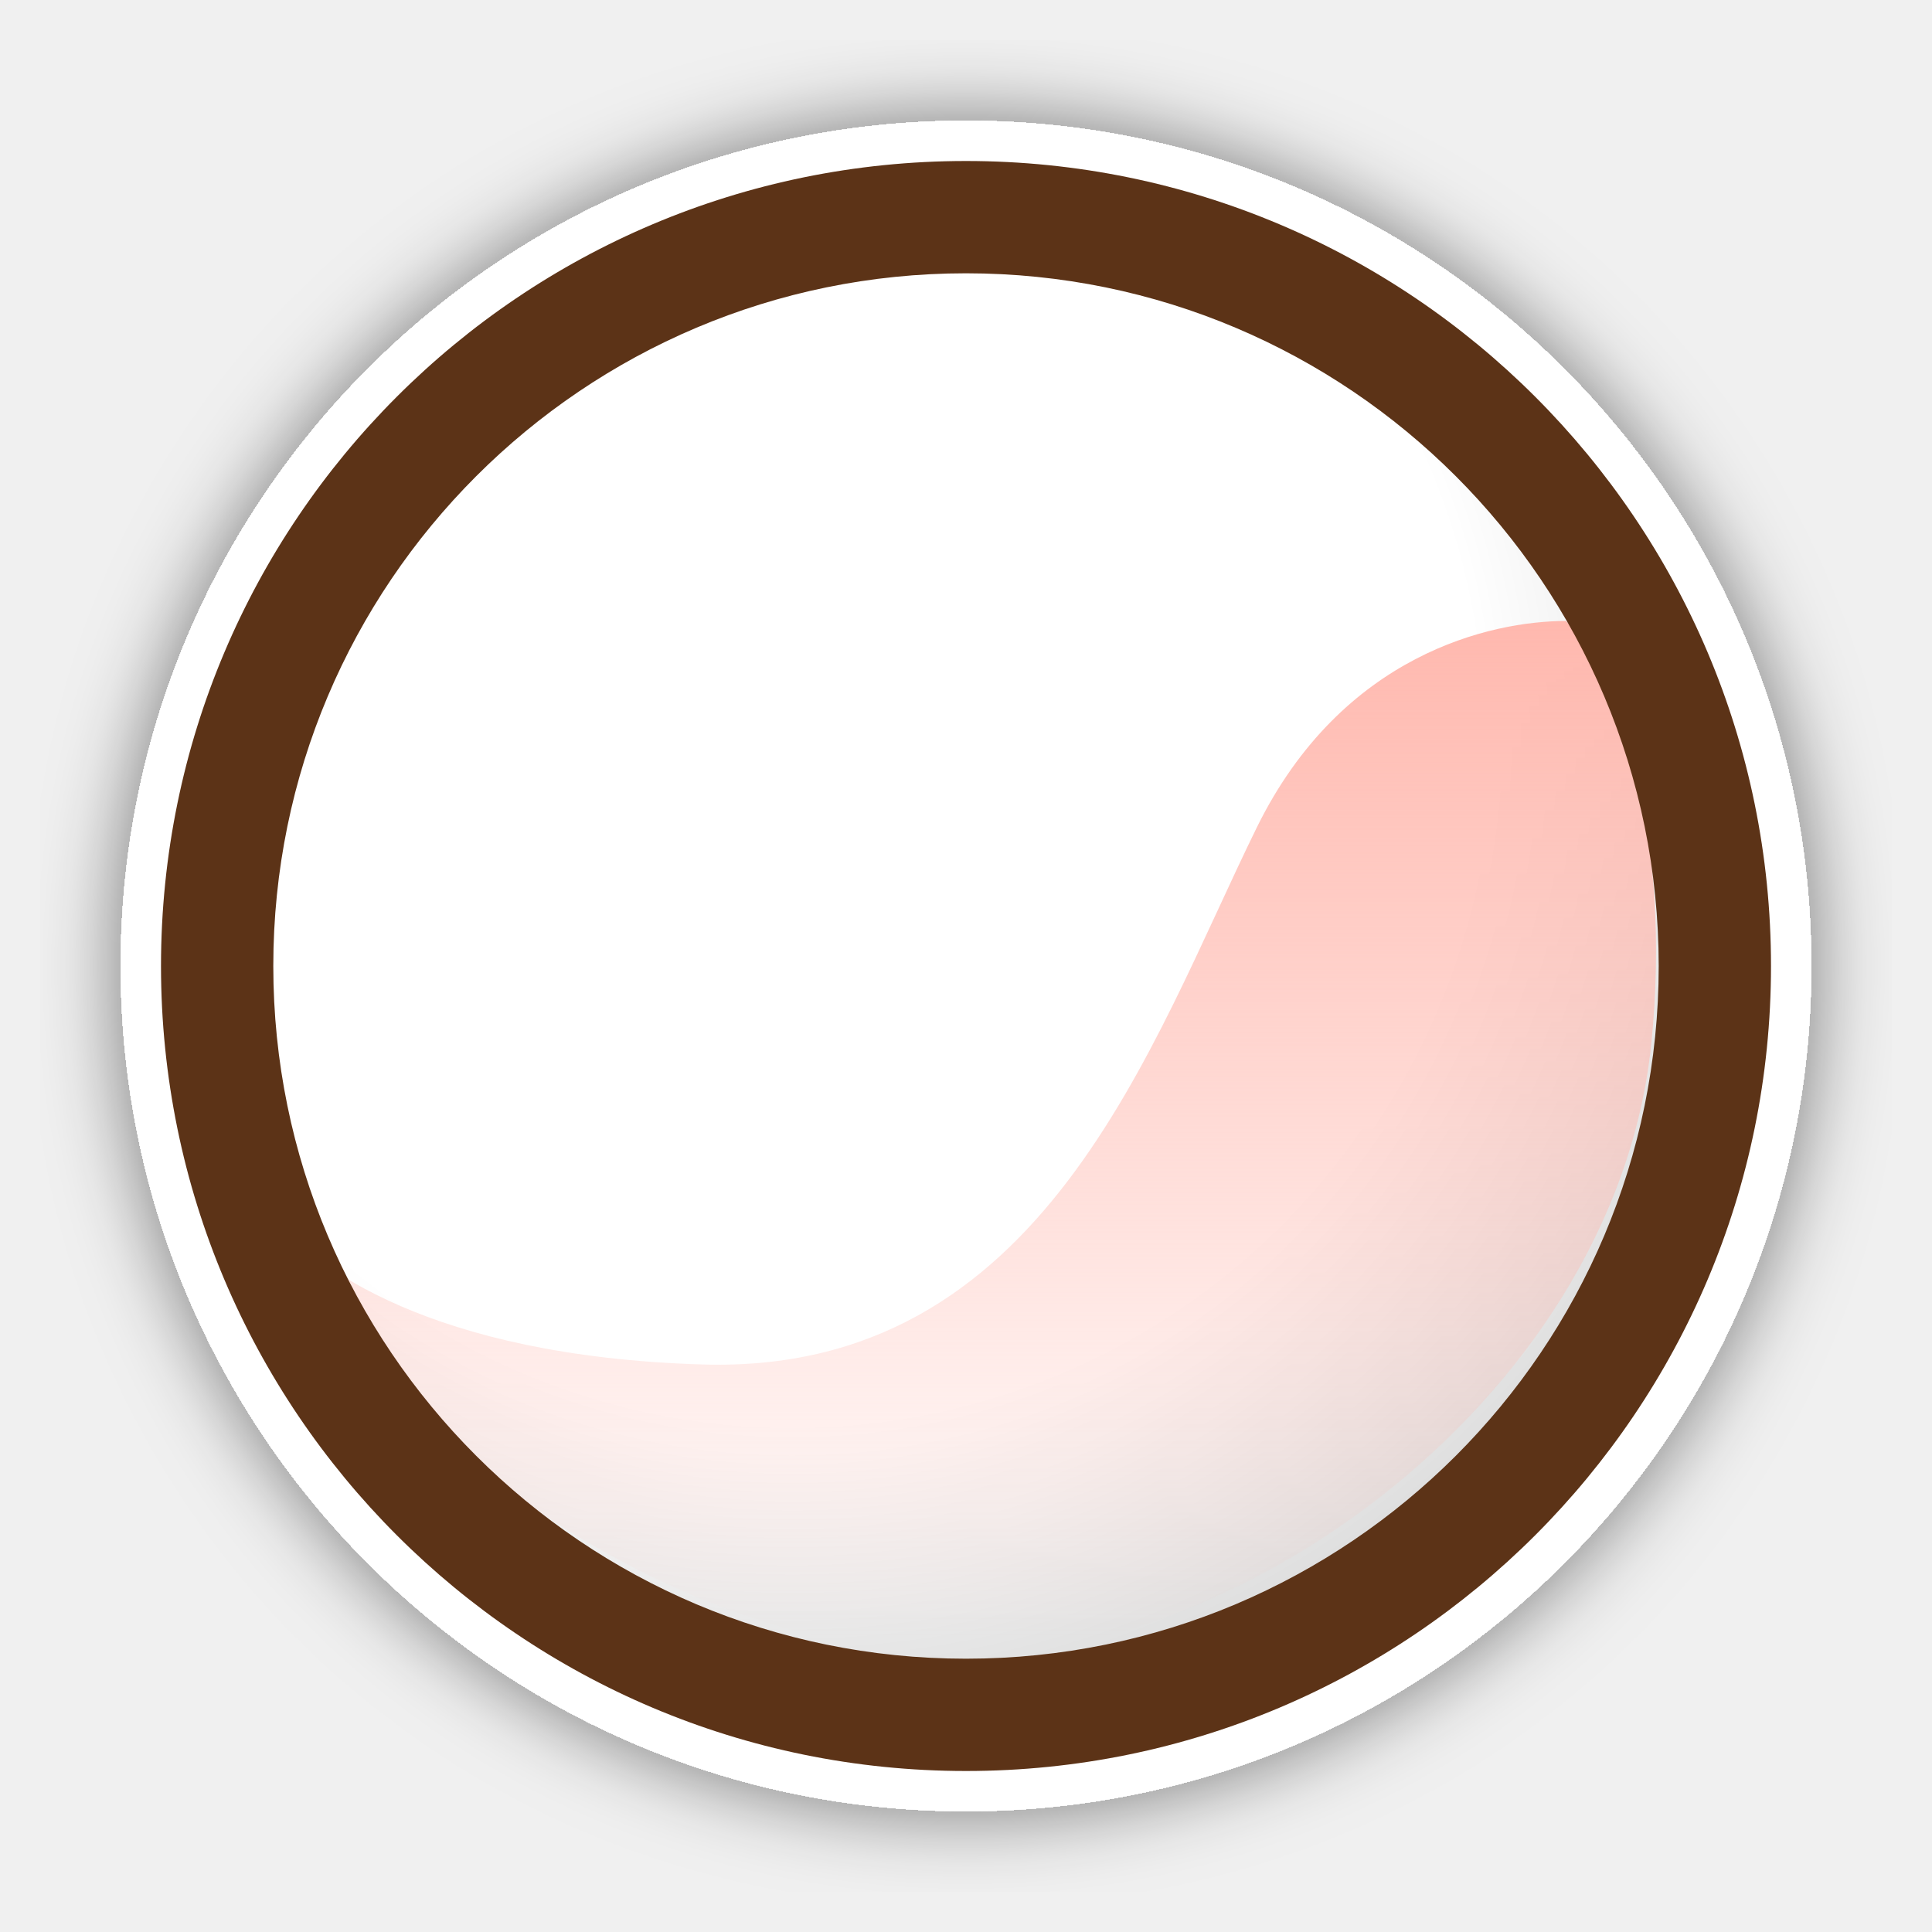
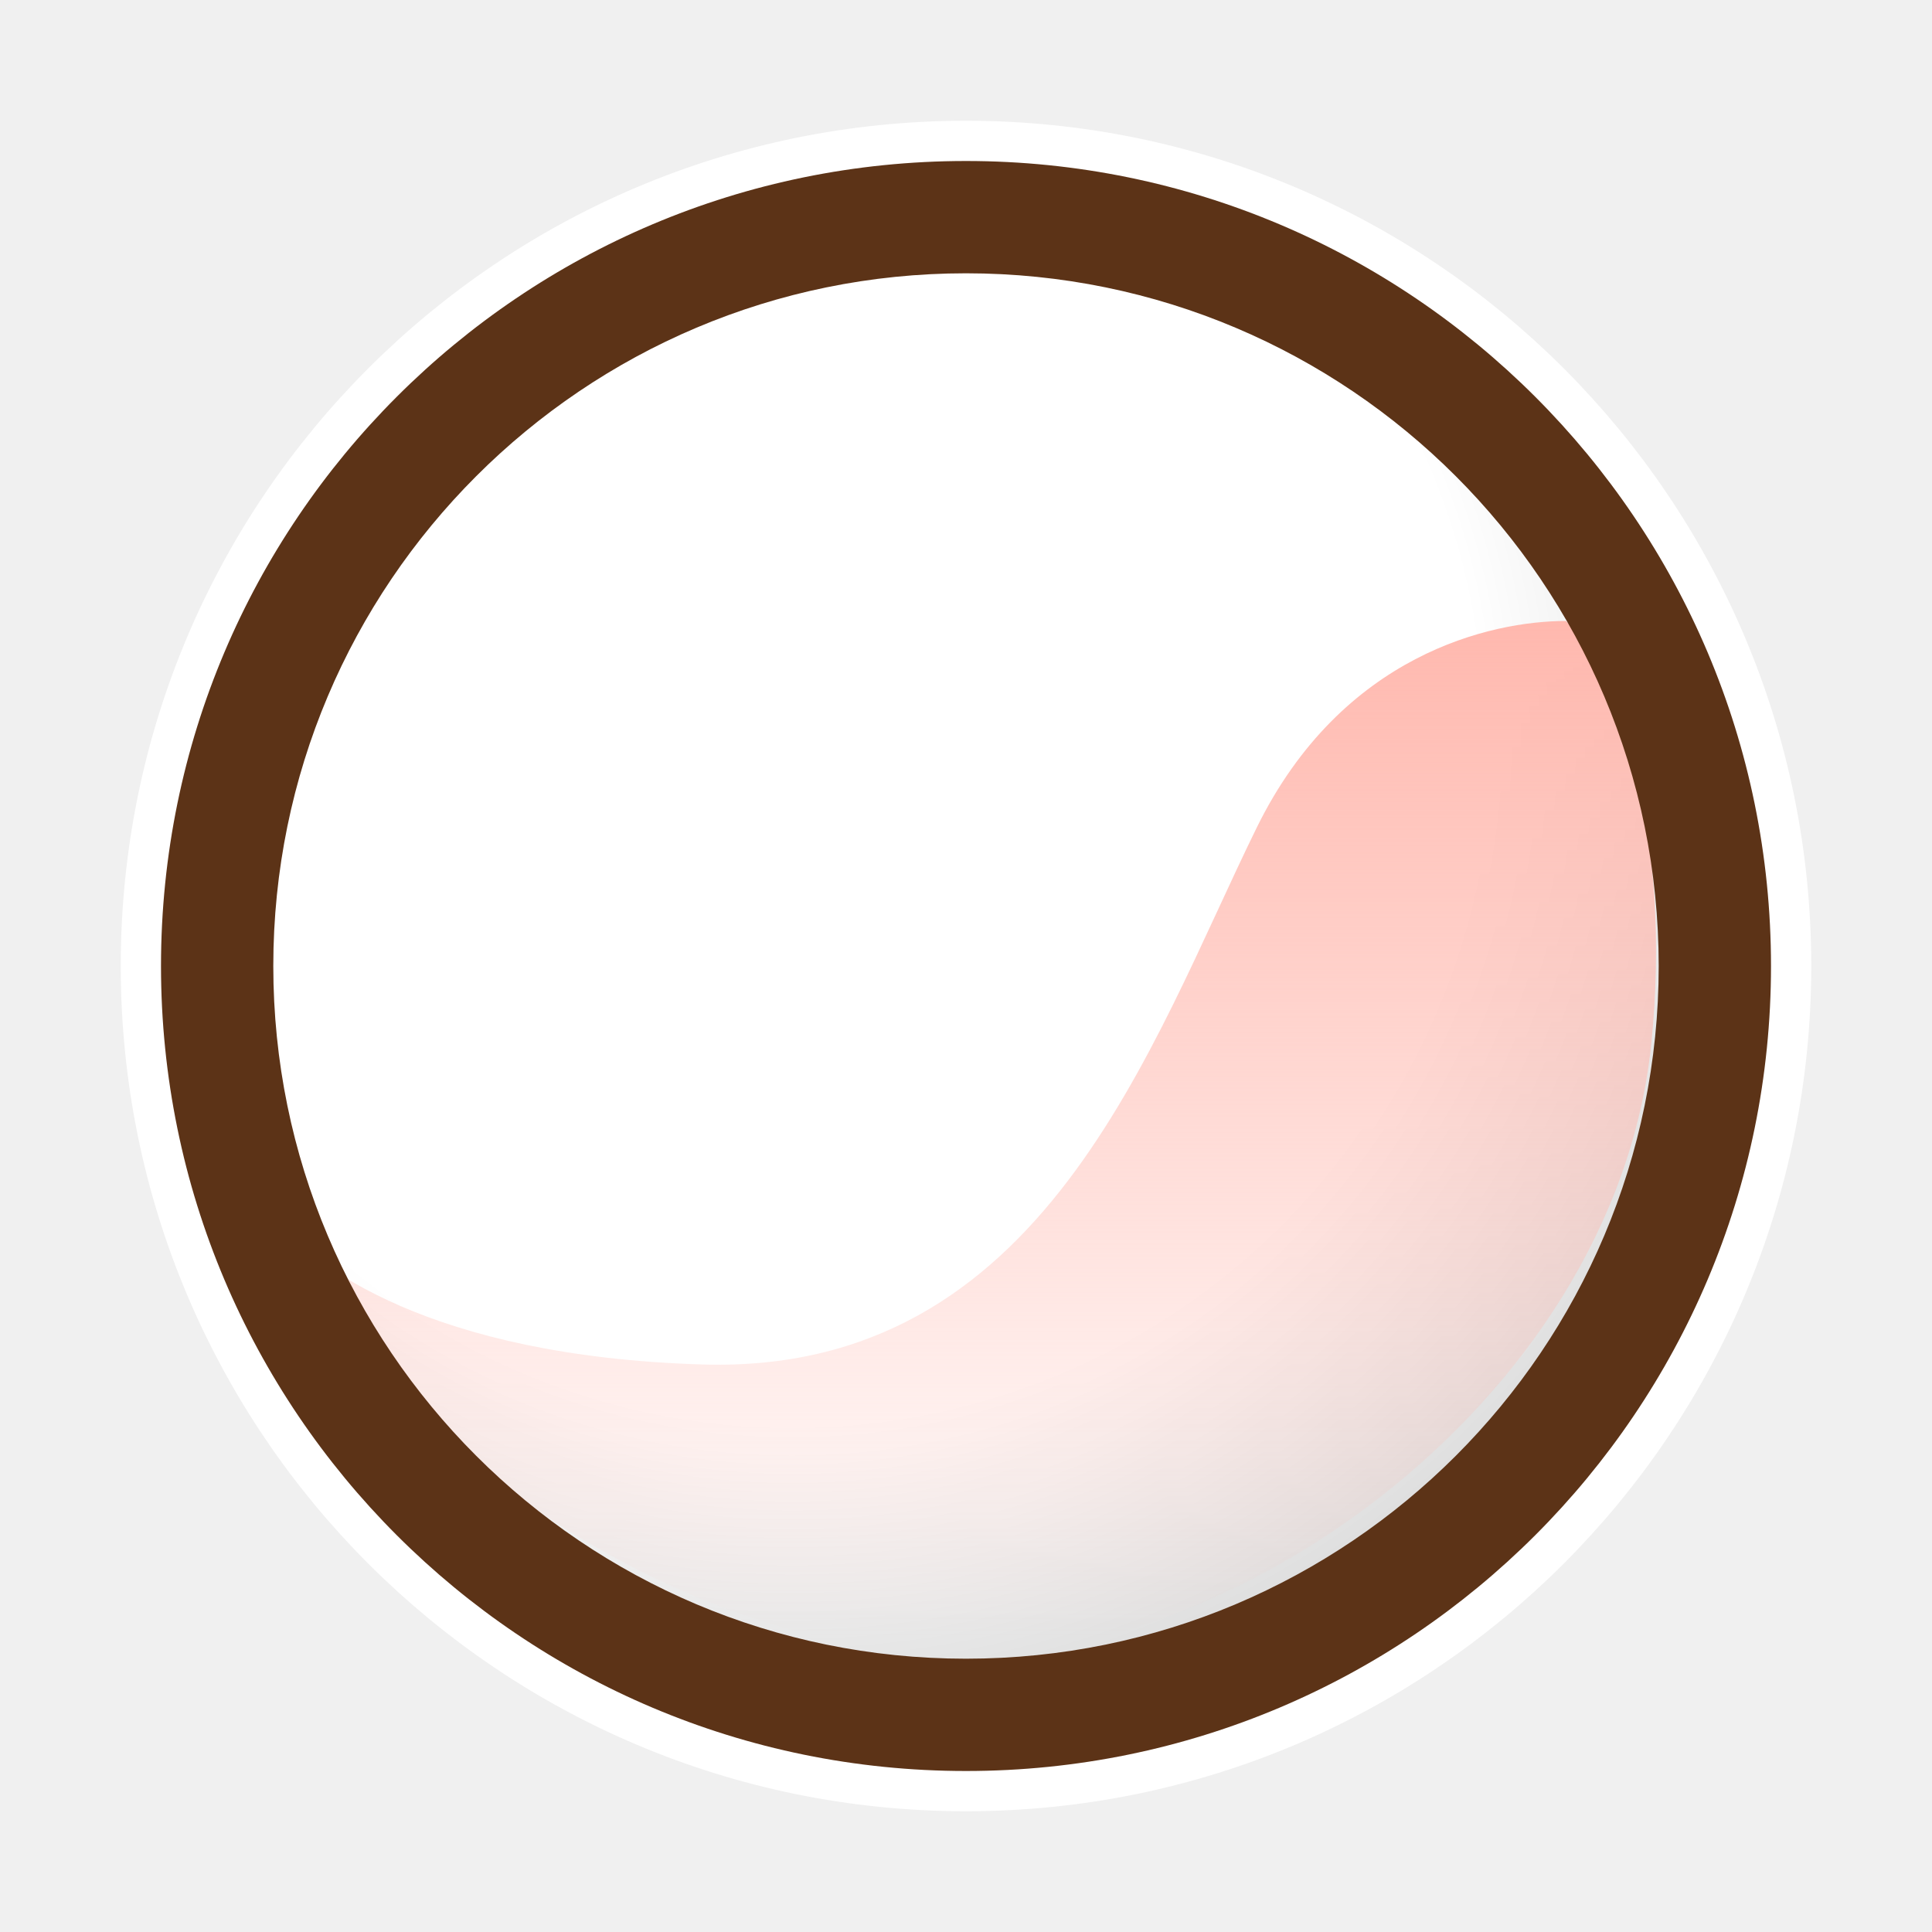
<svg xmlns="http://www.w3.org/2000/svg" width="24" height="24" viewBox="0 0 24 24" fill="none">
-   <g filter="url(#filter0_d_2605_31946)">
-     <path fill-rule="evenodd" clip-rule="evenodd" d="M12 3.395C7.248 3.395 3.395 7.248 3.395 12C3.395 16.752 7.248 20.605 12 20.605C16.752 20.605 20.605 16.752 20.605 12C20.605 7.248 16.752 3.395 12 3.395ZM2 12C2 6.477 6.477 2 12 2C17.523 2 22 6.477 22 12C22 17.523 17.523 22 12 22C6.477 22 2 17.523 2 12Z" fill="#5C3317" stroke="white" stroke-linecap="round" stroke-linejoin="round" />
-     <path d="M21.302 12C21.302 17.137 17.138 21.302 12 21.302C6.863 21.302 2.698 17.137 2.698 12C2.698 6.862 6.863 2.698 12 2.698C17.138 2.698 21.302 6.862 21.302 12Z" fill="url(#paint0_radial_2605_31946)" />
-     <path d="M15.612 10.28C16.671 8.125 18.525 7.714 19.453 7.714C20.114 8.356 20.777 10.408 20.512 12.974C20.048 17.463 15.082 20.927 11.374 20.542C7.65 20.156 4.488 17.463 3.429 15.155C3.87 15.71 5.336 16.848 8.726 16.95C12.963 17.079 14.288 12.974 15.612 10.28Z" fill="url(#paint1_linear_2605_31946)" />
-     <path fill-rule="evenodd" clip-rule="evenodd" d="M12 3.395C7.248 3.395 3.395 7.248 3.395 12C3.395 16.752 7.248 20.605 12 20.605C16.752 20.605 20.605 16.752 20.605 12C20.605 7.248 16.752 3.395 12 3.395ZM2 12C2 6.477 6.477 2 12 2C17.523 2 22 6.477 22 12C22 17.523 17.523 22 12 22C6.477 22 2 17.523 2 12Z" fill="#5C3317" />
-   </g>
+   <path fill-rule="evenodd" clip-rule="evenodd" d="M12 3.395C7.248 3.395 3.395 7.248 3.395 12C3.395 16.752 7.248 20.605 12 20.605C16.752 20.605 20.605 16.752 20.605 12C20.605 7.248 16.752 3.395 12 3.395ZM2 12C2 6.477 6.477 2 12 2C17.523 2 22 6.477 22 12C22 17.523 17.523 22 12 22C6.477 22 2 17.523 2 12Z" fill="#5C3317" stroke="white" stroke-linecap="round" stroke-linejoin="round" />
+   <path d="M21.302 12C21.302 17.137 17.138 21.302 12 21.302C6.863 21.302 2.698 17.137 2.698 12C2.698 6.862 6.863 2.698 12 2.698C17.138 2.698 21.302 6.862 21.302 12Z" fill="url(#paint0_radial_2605_31946)" />
+   <path d="M15.612 10.28C16.671 8.125 18.525 7.714 19.453 7.714C20.114 8.356 20.777 10.408 20.512 12.974C20.048 17.463 15.082 20.927 11.374 20.542C7.65 20.156 4.488 17.463 3.429 15.155C3.87 15.71 5.336 16.848 8.726 16.95C12.963 17.079 14.288 12.974 15.612 10.28Z" fill="url(#paint1_linear_2605_31946)" />
+   <path fill-rule="evenodd" clip-rule="evenodd" d="M12 3.395C7.248 3.395 3.395 7.248 3.395 12C3.395 16.752 7.248 20.605 12 20.605C16.752 20.605 20.605 16.752 20.605 12C20.605 7.248 16.752 3.395 12 3.395ZM2 12C2 6.477 6.477 2 12 2C17.523 2 22 6.477 22 12C22 17.523 17.523 22 12 22C6.477 22 2 17.523 2 12Z" fill="#5C3317" />
  <defs>
-     <filter id="filter0_d_2605_31946" x="0.5" y="0.5" width="23" height="23" filterUnits="userSpaceOnUse" color-interpolation-filters="sRGB">
-       <feFlood flood-opacity="0" result="BackgroundImageFix" />
-       <feColorMatrix in="SourceAlpha" type="matrix" values="0 0 0 0 0 0 0 0 0 0 0 0 0 0 0 0 0 0 127 0" result="hardAlpha" />
-       <feOffset />
-       <feGaussianBlur stdDeviation="0.5" />
-       <feComposite in2="hardAlpha" operator="out" />
-       <feColorMatrix type="matrix" values="0 0 0 0 0 0 0 0 0 0 0 0 0 0 0 0 0 0 0.5 0" />
-       <feBlend mode="normal" in2="BackgroundImageFix" result="effect1_dropShadow_2605_31946" />
-       <feBlend mode="normal" in="SourceGraphic" in2="effect1_dropShadow_2605_31946" result="shape" />
-     </filter>
    <radialGradient id="paint0_radial_2605_31946" cx="0" cy="0" r="1" gradientUnits="userSpaceOnUse" gradientTransform="translate(9.85722 9.14287) rotate(59.0362) scale(12.4949)">
      <stop stop-color="white" />
      <stop offset="0.682" stop-color="white" />
      <stop offset="1" stop-color="#DCDCDC" />
    </radialGradient>
    <linearGradient id="paint1_linear_2605_31946" x1="12" y1="7.714" x2="12" y2="20.338" gradientUnits="userSpaceOnUse">
      <stop stop-color="#FFB8AE" />
      <stop offset="1" stop-color="#FFB8AE" stop-opacity="0" />
    </linearGradient>
  </defs>
</svg>
